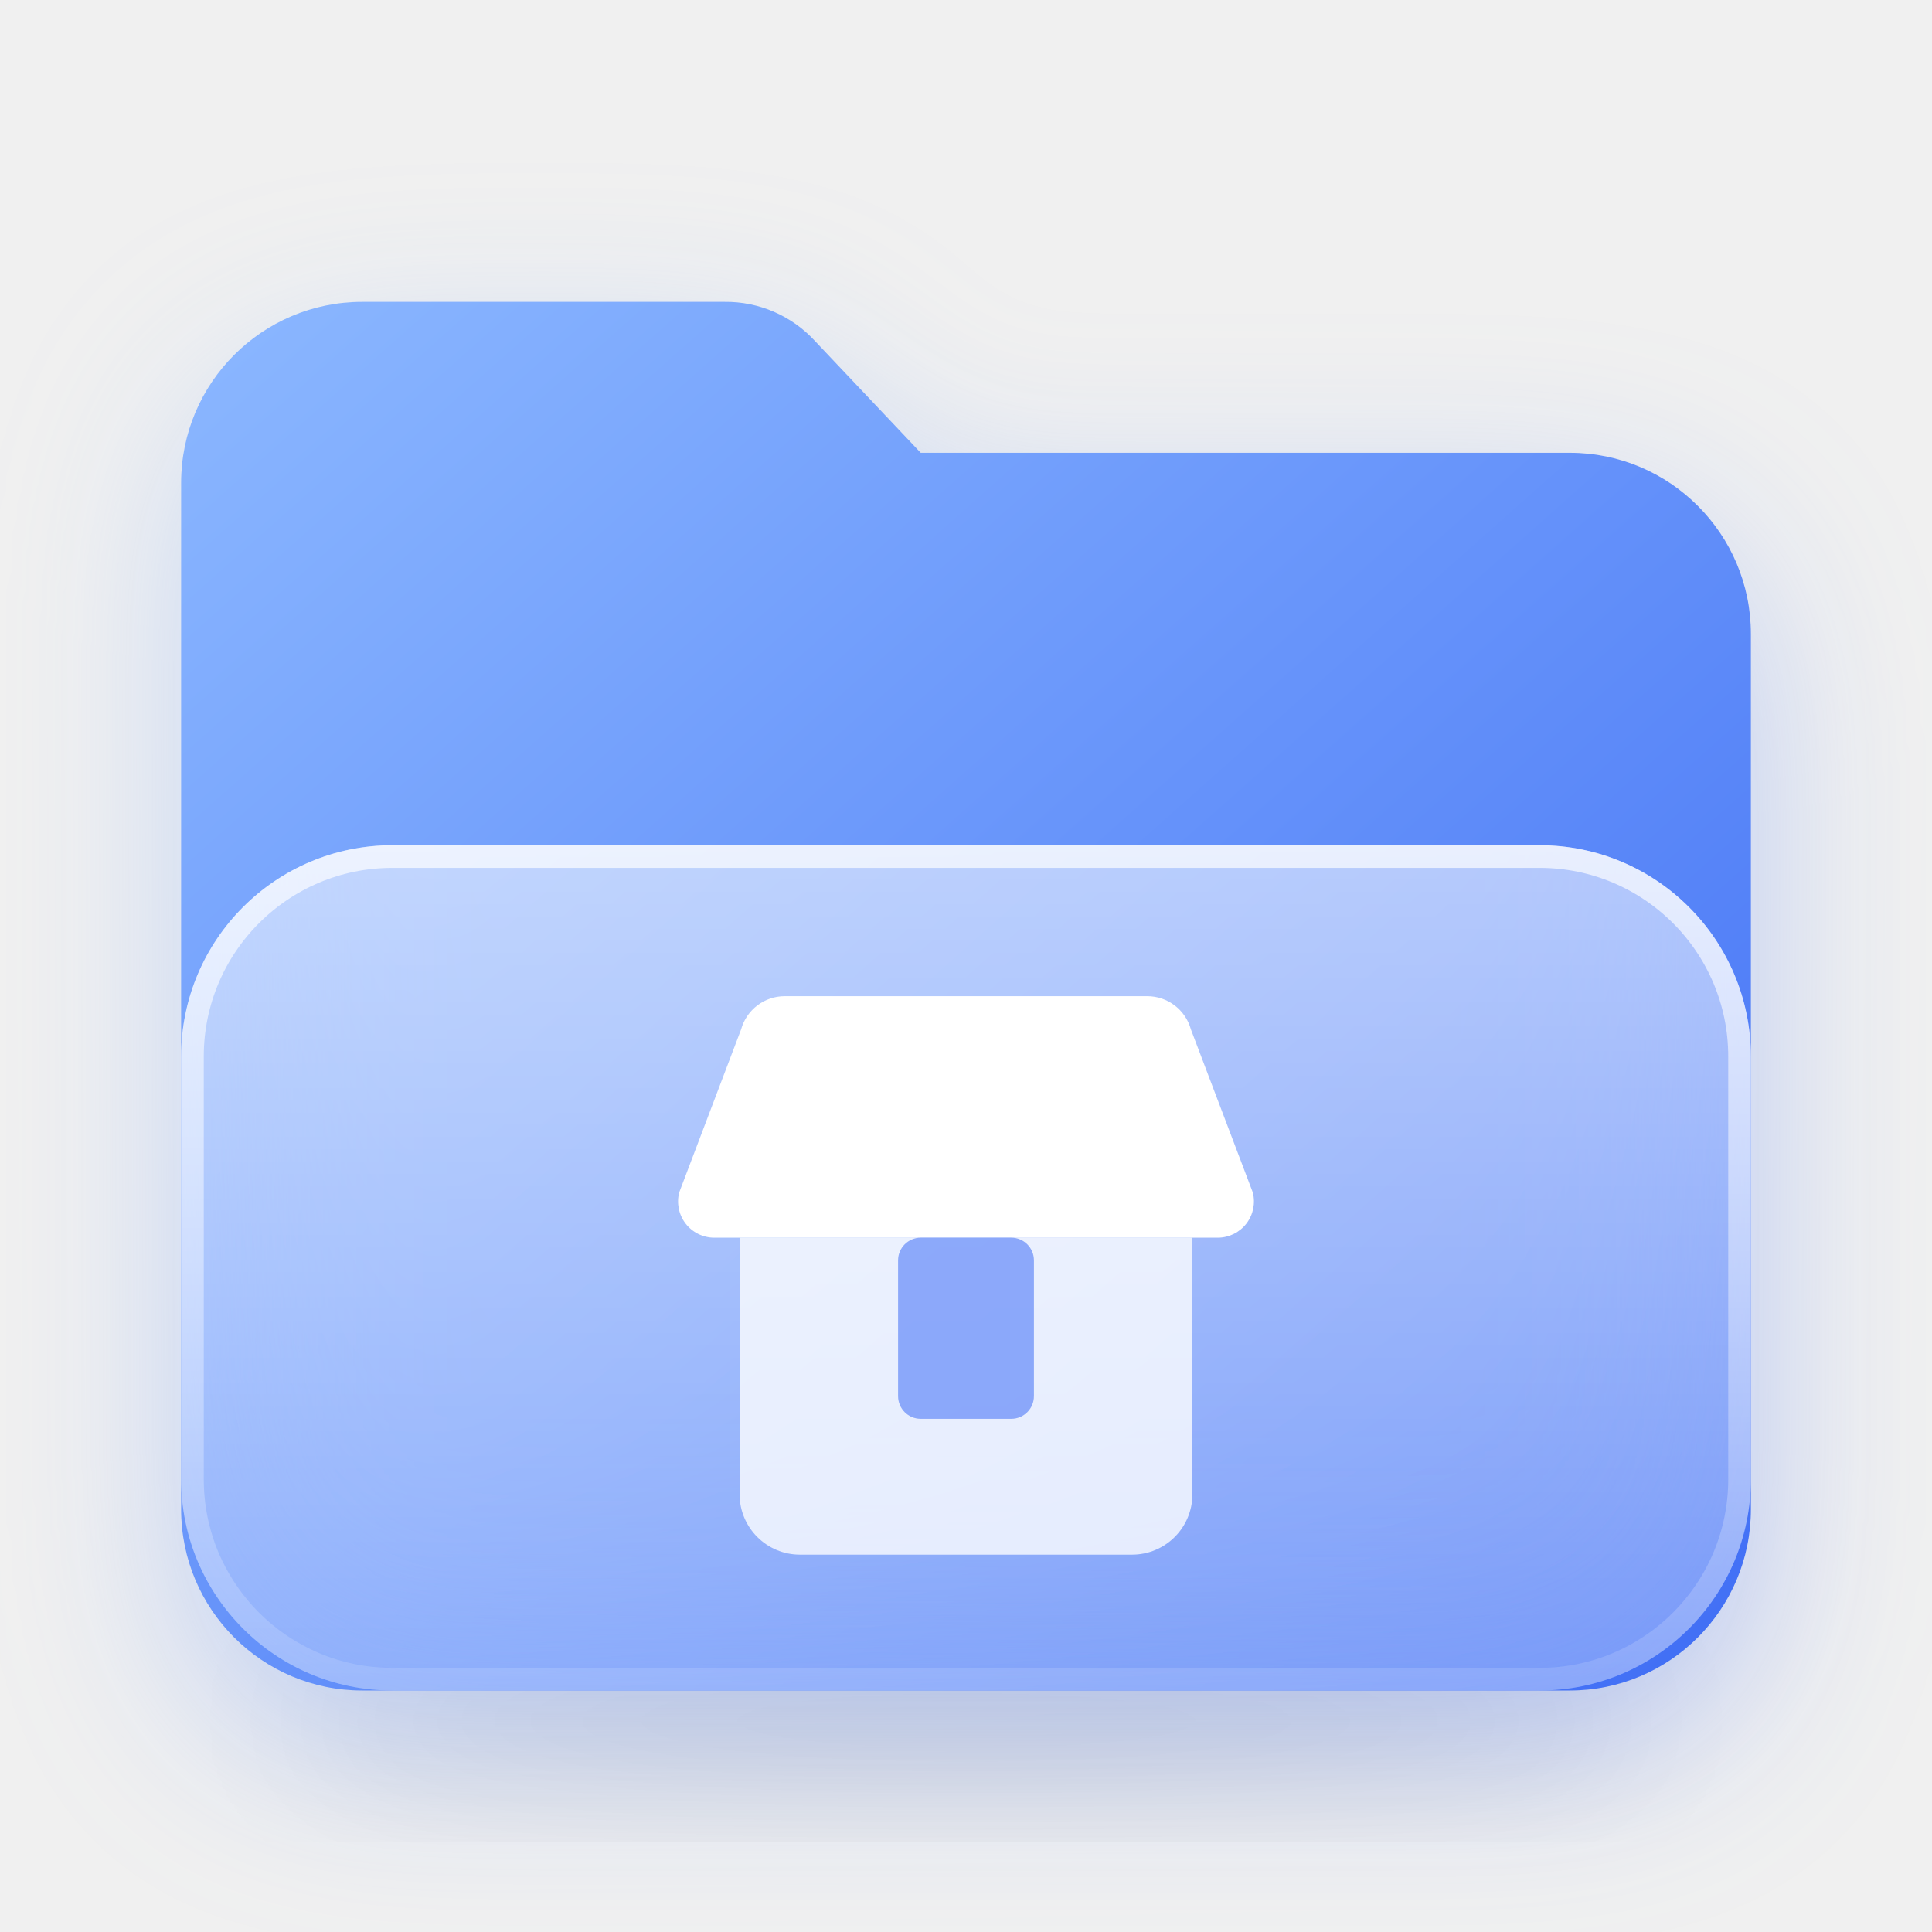
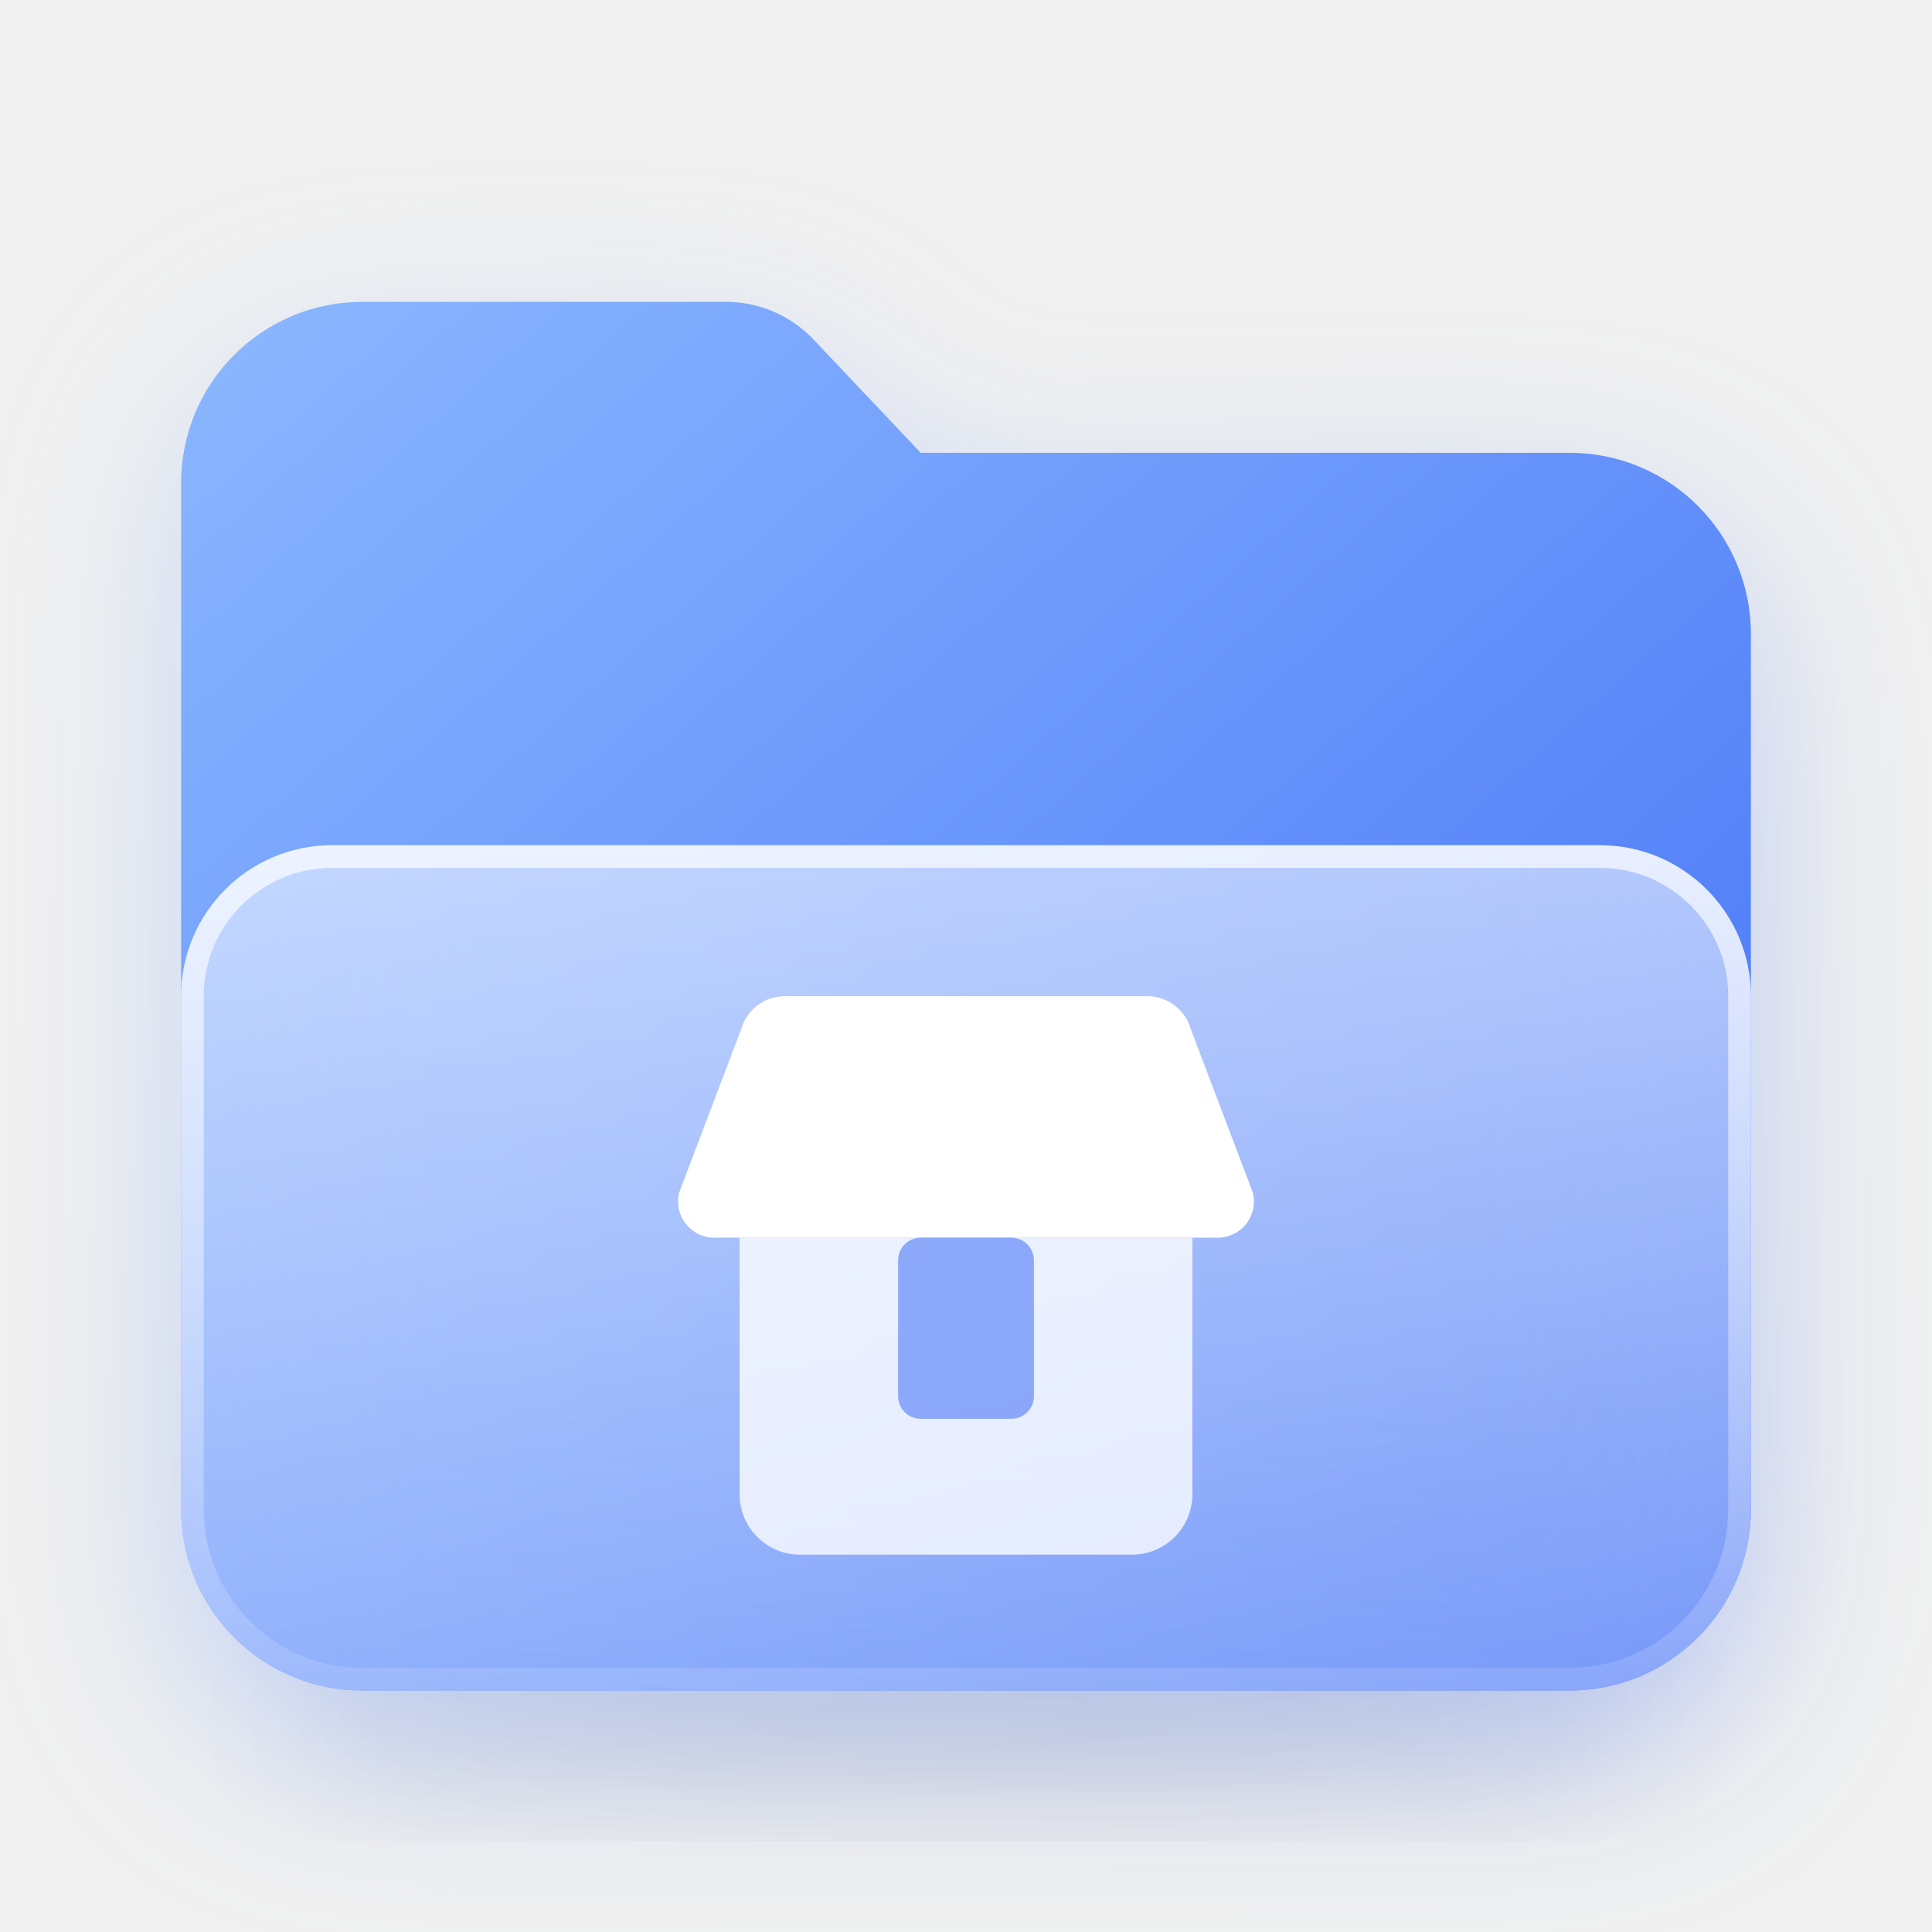
<svg xmlns="http://www.w3.org/2000/svg" xmlns:xlink="http://www.w3.org/1999/xlink" width="128" height="128" viewBox="0 0 128 128">
  <defs>
    <linearGradient id="tint" x1="0" y1="0" x2="1" y2="1">
      <stop offset="0" stop-color="#8CB8FF" />
      <stop offset="1" stop-color="#3F6DF5" />
    </linearGradient>
    <linearGradient id="plate-fill" x1="0" y1="0" x2="0" y2="1">
      <stop offset="0" stop-color="#FFFFFF" stop-opacity=".55" />
      <stop offset="1" stop-color="#FFFFFF" stop-opacity=".28" />
    </linearGradient>
    <linearGradient id="rim-stroke" x1="0" y1="0" x2="0" y2="1">
      <stop offset="0" stop-color="#FFFFFF" stop-opacity=".70" />
      <stop offset="1" stop-color="#FFFFFF" stop-opacity=".12" />
    </linearGradient>
    <path id="back-shape" fill="url(#tint)" d="M12 32 a12 12 0 0 1 12 -12 h24 a8 8 0 0 1 6 2.6 l7 7.4 h43 a12 12 0 0 1 12 12 v58 a12 12 0 0 1 -12 12 h-80 a12 12 0 0 1 -12 -12 z" />
-     <rect id="plate-shape" x="12" y="56" width="104" height="56" rx="14" />
+     <path id="plate-shape" d="M12 66 a10 10 0 0 1 10 -10 h84 a10 10 0 0 1 10 10 v34 a12 12 0 0 1 -12 12 h-80 a12 12 0 0 1 -12 -12 z" />
+     <path id="back-shape-16" d="M8 28 a12 12 0 0 1 12 -12 H52 L64 32 H108 a12 12 0 0 1 12 12 V100 a12 12 0 0 1 -12 12 H20 a12 12 0 0 1 -12 -12 Z" />
+     <path id="back-shape-22" d="M11.636 29.091 a11.636 11.636 0 0 1 11.636 -11.636 H46.545 L58.182 29.091 H104.727 a11.636 11.636 0 0 1 11.636 11.636 V98.909 a11.636 11.636 0 0 1 -11.636 11.636 H23.273 a11.636 11.636 0 0 1 -11.636 -11.636 Z" />
+     <path id="plate-shape-22" d="M11.636 66.909 a8.727 8.727 0 0 1 8.727 -8.727 H107.636 a8.727 8.727 0 0 1 8.727 8.727 V98.909 a11.636 11.636 0 0 1 -11.636 11.636 H23.273 a11.636 11.636 0 0 1 -11.636 -11.636 Z" />
+     <path id="back-shape-24" d="M10.667 26.667 a10.667 10.667 0 0 1 10.667 -10.667 H48 L58.667 26.667 H106.667 a10.667 10.667 0 0 1 10.667 10.667 V101.333 a10.667 10.667 0 0 1 -10.667 10.667 H21.333 a10.667 10.667 0 0 1 -10.667 -10.667 Z" />
+     <path id="plate-shape-24" d="M10.667 66.667 a8 8 0 0 1 8 -8 H109.333 a8 8 0 0 1 8 8 V101.333 a10.667 10.667 0 0 1 -10.667 10.667 H21.333 a10.667 10.667 0 0 1 -10.667 -10.667 Z" />
+     <path id="back-shape-32" d="M12 32 a12 12 0 0 1 12 -12 H48 L60 32 H104 a12 12 0 0 1 12 12 V100 a12 12 0 0 1 -12 12 H24 a12 12 0 0 1 -12 -12 Z" />
+     <path id="plate-shape-32" d="M12 66 a10 10 0 0 1 10 -10 H106 a10 10 0 0 1 10 10 V100 a12 12 0 0 1 -12 12 H24 a12 12 0 0 1 -12 -12 Z" />
+     <path id="back-shape-48" d="M10.667 29.333 a10.667 10.667 0 0 1 10.667 -10.667 H45.333 L56 29.333 H105.333 a12 12 0 0 1 12 12 V100 a12 12 0 0 1 -12 12 H22.667 a12 12 0 0 1 -12 -12 Z" />
+     <path id="plate-shape-48" d="M10.667 65.333 a9.333 9.333 0 0 1 9.333 -9.333 H108 a9.333 9.333 0 0 1 9.333 9.333 V100 a12 12 0 0 1 -12 12 H22.667 a12 12 0 0 1 -12 -12 Z" />
    <clipPath id="plate-clip">
      <use xlink:href="#plate-shape" />
    </clipPath>
    <filter id="blur-shadow" x="-50%" y="-50%" width="200%" height="200%">
      <feGaussianBlur stdDeviation="5" />
    </filter>
    <filter id="blur-glow" x="-50%" y="-50%" width="200%" height="200%">
      <feGaussianBlur stdDeviation="6" />
    </filter>
    <filter id="blur-frost" x="-50%" y="-50%" width="200%" height="200%">
      <feGaussianBlur stdDeviation="8" />
    </filter>
  </defs>
  <ellipse id="shadow" cx="64" cy="114" rx="44" ry="4" fill="#000000" opacity=".12" filter="url(#blur-shadow)" />
  <use id="glow" xlink:href="#back-shape" transform="translate(0 4)" opacity=".35" filter="url(#blur-glow)" />
  <use id="back" xlink:href="#back-shape" />
  <g id="frost" clip-path="url(#plate-clip)">
    <use xlink:href="#back-shape" filter="url(#blur-frost)" />
  </g>
  <use id="plate" xlink:href="#plate-shape" fill="url(#plate-fill)" />
  <g id="rim" clip-path="url(#plate-clip)">
    <use xlink:href="#plate-shape" fill="none" stroke="url(#rim-stroke)" stroke-width="3" />
  </g>
  <g id="glyph">
    <path d="M52 66 H76 a3 3 0 0 1 2.9 2.2 L83 79 a2.4 2.4 0 0 1 -2.3 3 H47.3 a2.4 2.4 0 0 1 -2.3 -3 L49.1 68.2 A3 3 0 0 1 52 66 Z" fill="#FFFFFF" />
    <path d="M49 82 H79 V99 a4 4 0 0 1 -4 4 H53 a4 4 0 0 1 -4 -4 Z" fill="#FFFFFF" fill-opacity=".78" />
    <rect x="59.5" y="82" width="9" height="12" rx="1.5" fill="#3F6DF5" fill-opacity=".55" />
  </g>
</svg>
